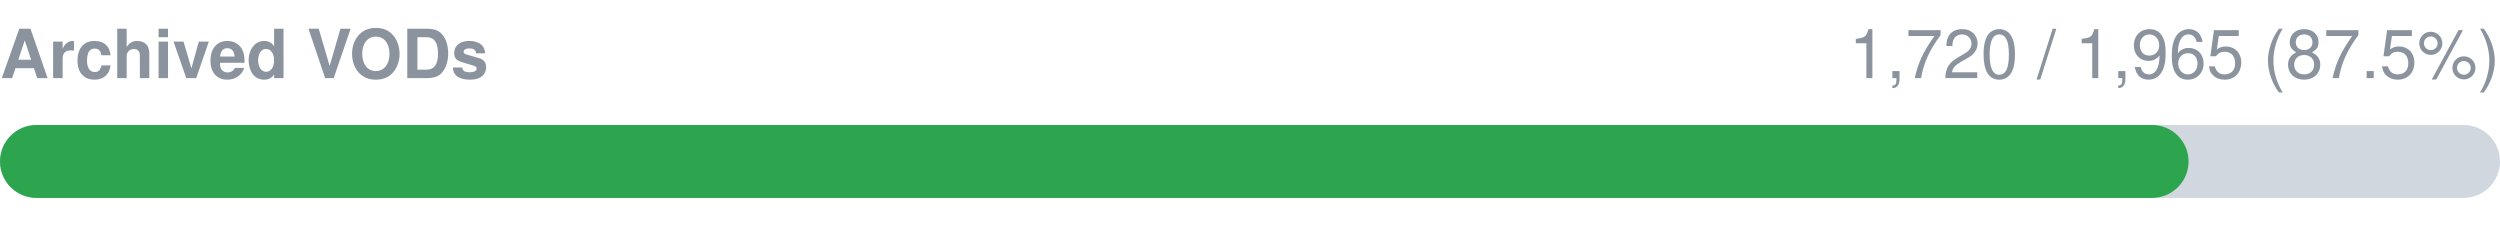
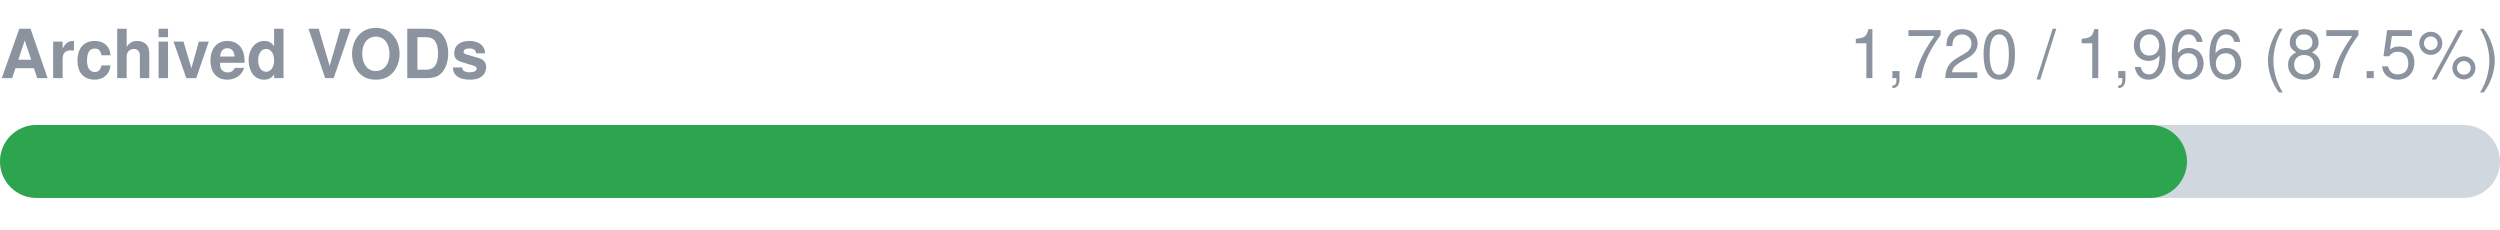
<svg xmlns="http://www.w3.org/2000/svg" width="480" height="44" viewBox="0 0 480 44" role="img">
  <text x="0" y="15" font-family="-apple-system,Segoe UI,Helvetica,Arial,sans-serif" font-size="13" font-weight="600" fill="#8b949e">Archived VODs</text>
-   <text x="480" y="15" font-family="-apple-system,Segoe UI,Helvetica,Arial,sans-serif" font-size="13" text-anchor="end" fill="#8b949e">1,720 / 1,965 (87.5%)</text>
+   <text x="480" y="15" font-family="-apple-system,Segoe UI,Helvetica,Arial,sans-serif" font-size="13" text-anchor="end" fill="#8b949e">1,720 / 1,966 (87.5%)</text>
  <rect x="0" y="24" width="480" height="14" rx="7" fill="#d0d7de" />
-   <rect x="0" y="24" width="420.2" height="14" rx="7" fill="#2da44e" />
+   <rect x="0" y="24" width="419.9" height="14" rx="7" fill="#2da44e" />
</svg>
